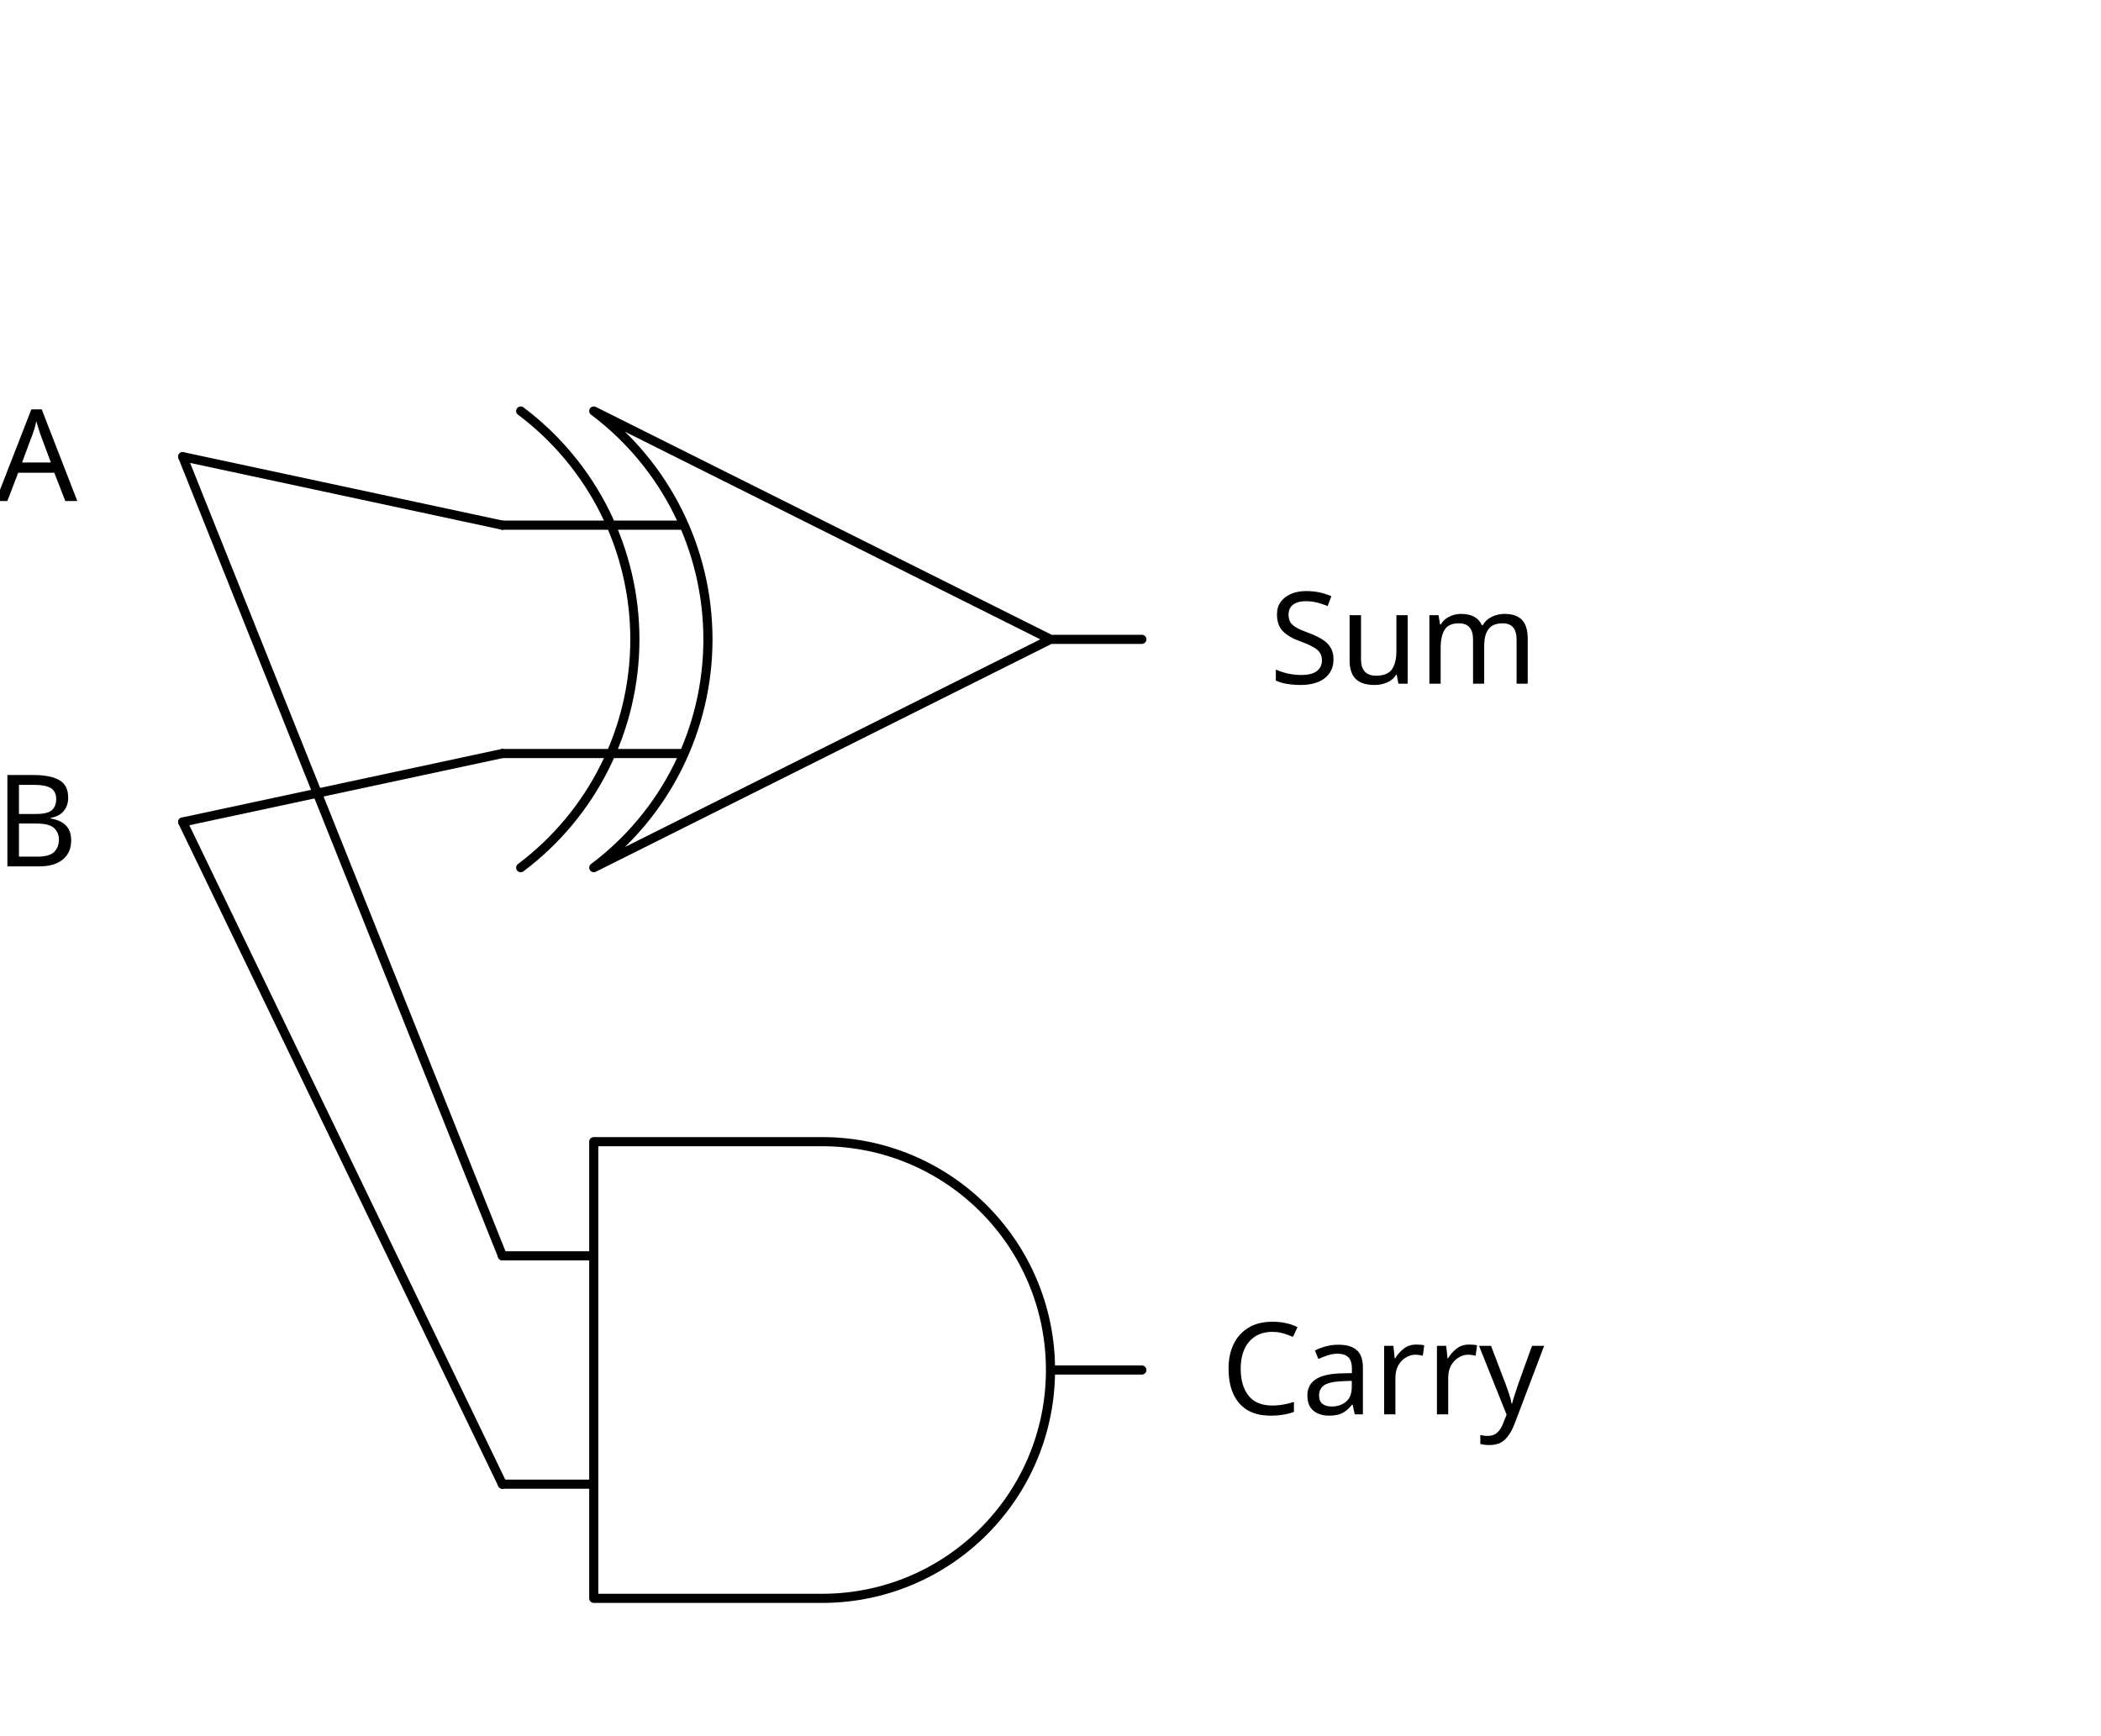
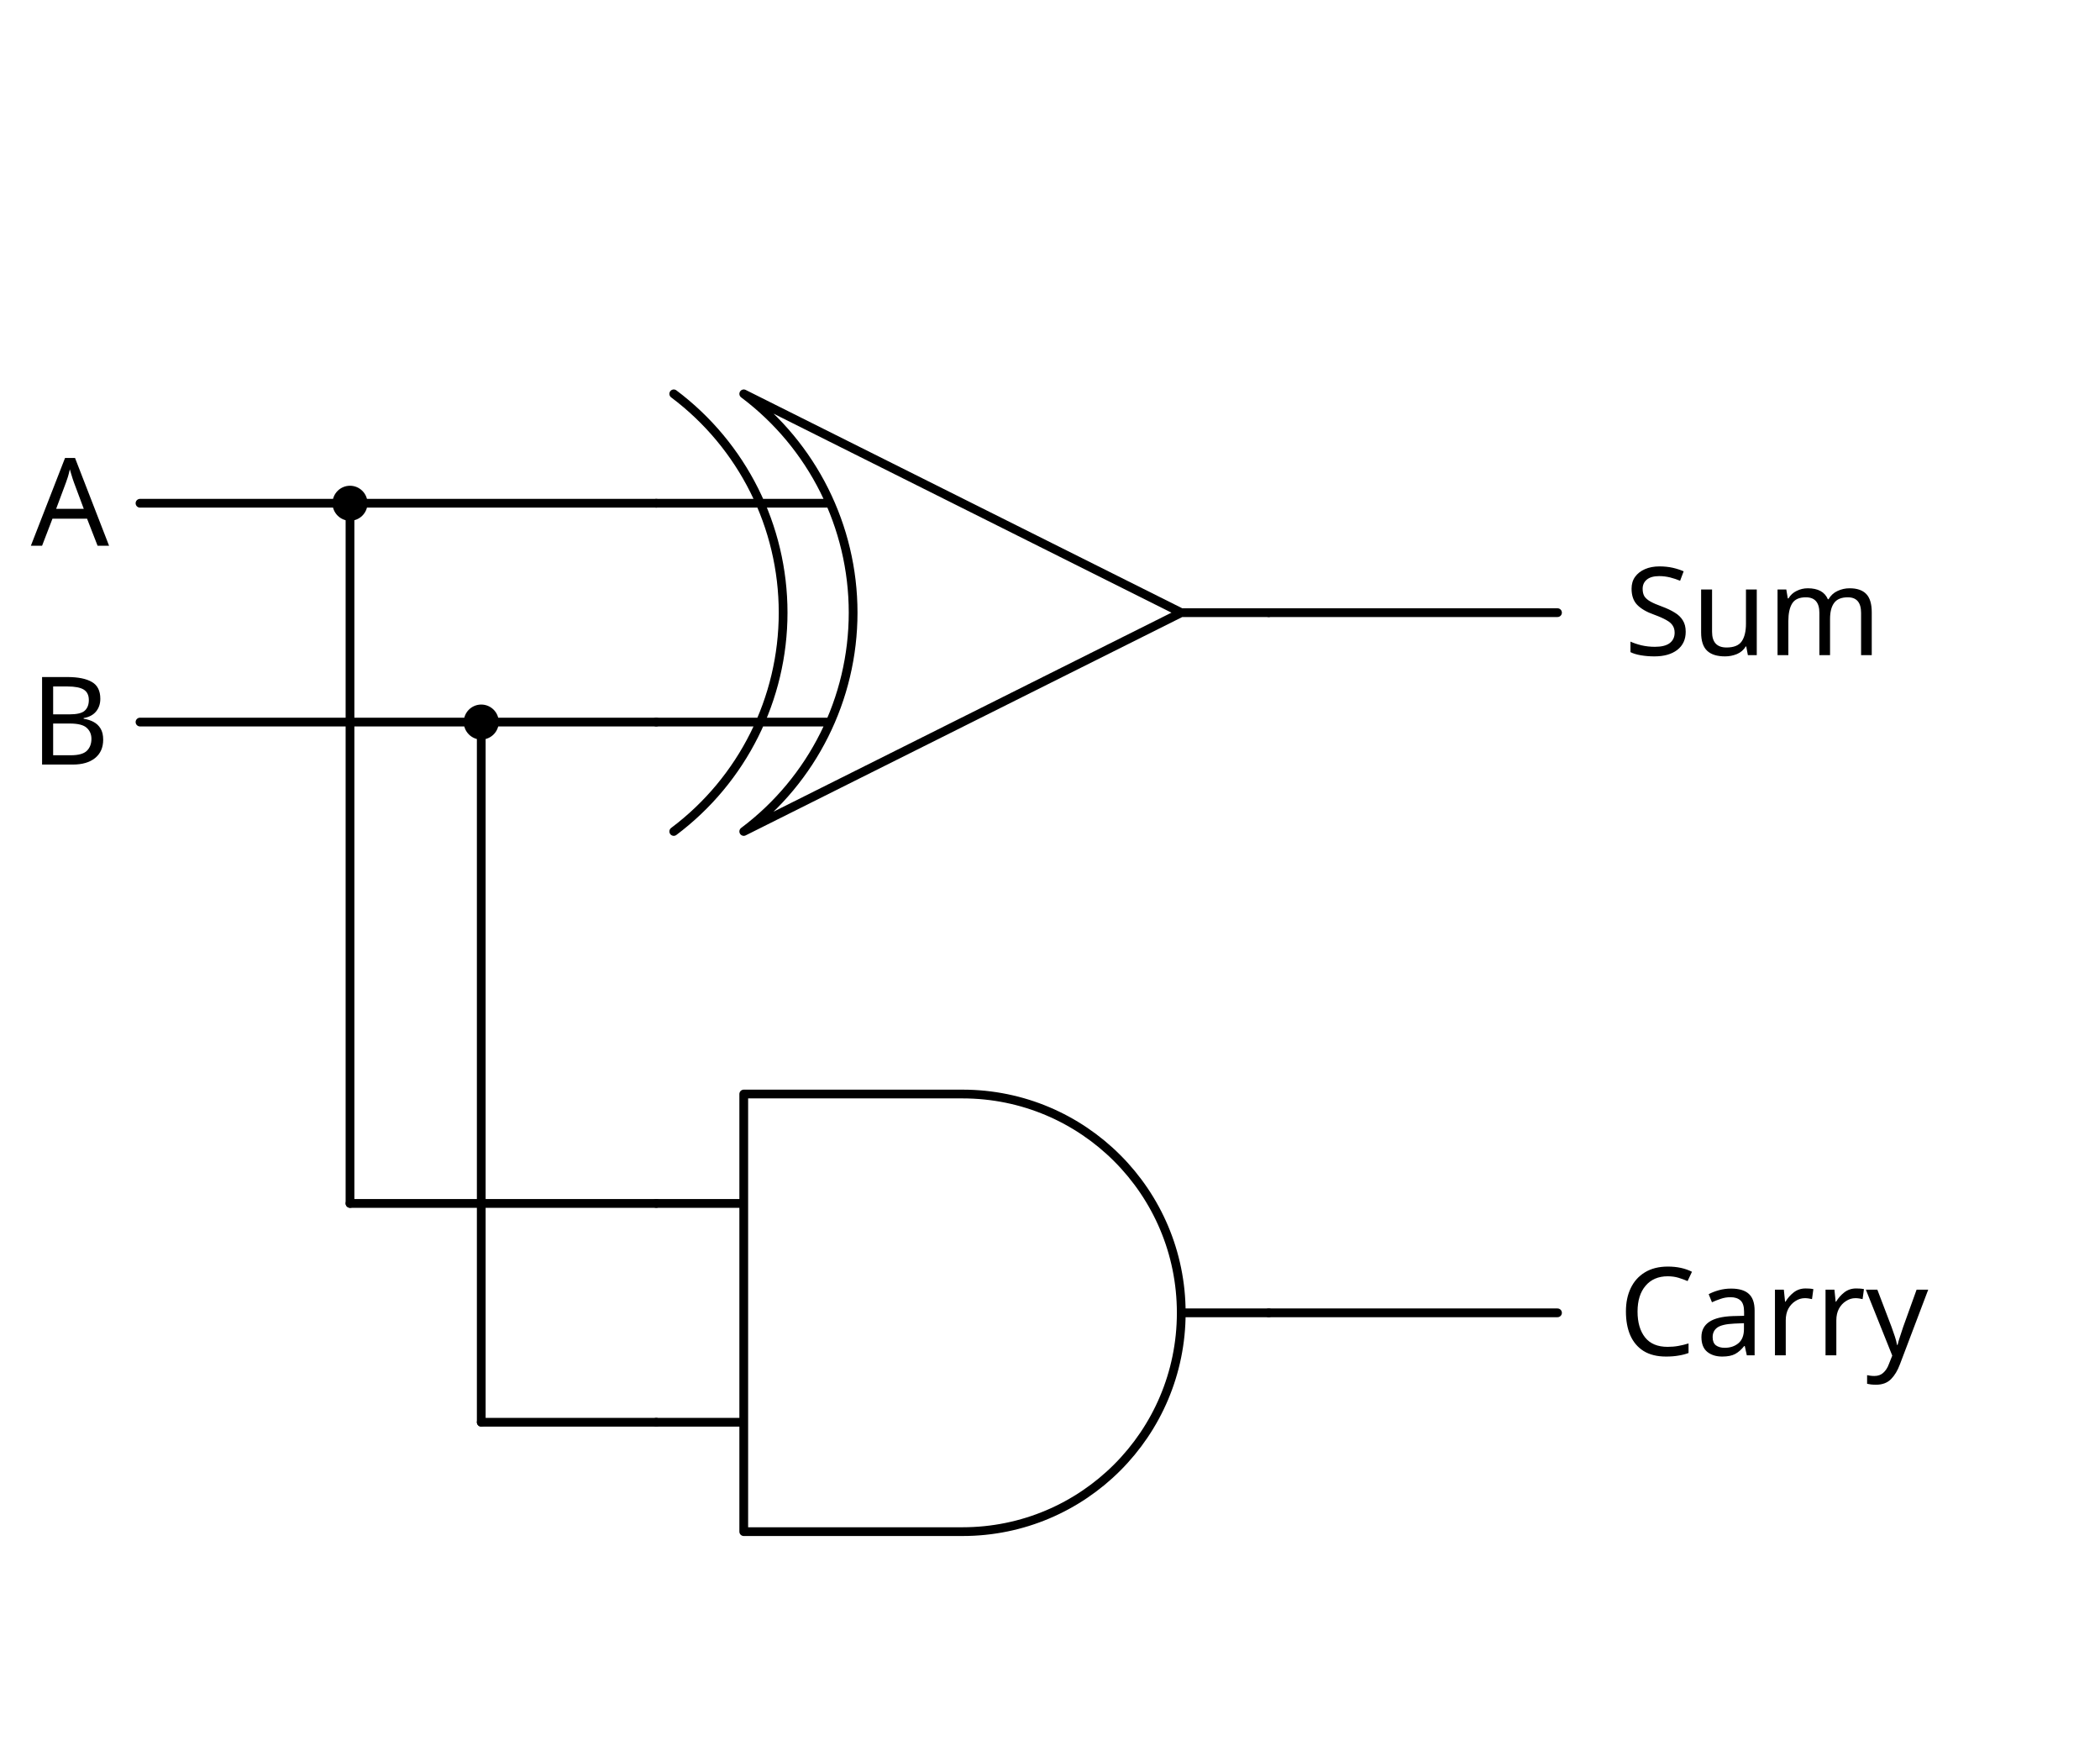
- <svg xmlns="http://www.w3.org/2000/svg" width="230" height="190" viewBox="0 0 230 190">
+ <svg xmlns="http://www.w3.org/2000/svg" width="240" height="200" viewBox="0 0 240 200">
  <g>
-     <path d="M 55 57.5 L 74.891 57.5 M 55 82.5 L 74.891 82.5 M 65 45 A 31.25 31.25 0 0 1 65 95 L 115 70 Z M 57 45 A 31.25 31.25 0 0 1 57 95 A 31.25 31.25 0 0 0 57 45 M 115 70 L 125 70" stroke="#000000" stroke-width="1" stroke-opacity="1" stroke-linecap="round" stroke-linejoin="round" fill="none" fill-opacity="1" opacity="1" />
+     <path d="M 75 57.5 L 94.891 57.5 M 75 82.5 L 94.891 82.5 M 85 45 A 31.25 31.25 0 0 1 85 95 L 135 70 Z M 77 45 A 31.25 31.25 0 0 1 77 95 A 31.25 31.25 0 0 0 77 45 M 135 70 L 145 70" stroke="#000000" stroke-width="1" stroke-opacity="1" stroke-linecap="round" stroke-linejoin="round" fill="none" fill-opacity="1" opacity="1" />
  </g>
  <g>
-     <path d="M 55 137.5 L 65 137.5 M 55 162.5 L 65 162.5 M 65 125 L 65 175 L 90 175 A 25 25 0 0 0 90 125 Z M 115 150 L 125 150" stroke="#000000" stroke-width="1" stroke-opacity="1" stroke-linecap="round" stroke-linejoin="round" fill="none" fill-opacity="1" opacity="1" />
+     <path d="M 75 137.5 L 85 137.5 M 75 162.5 L 85 162.5 M 85 125 L 85 175 L 110 175 A 25 25 0 0 0 110 125 Z M 135 150 L 145 150" stroke="#000000" stroke-width="1" stroke-opacity="1" stroke-linecap="round" stroke-linejoin="round" fill="none" fill-opacity="1" opacity="1" />
  </g>
  <g>
-     <path d="M 20 50 L 55 57.5" stroke="#000000" stroke-width="1" stroke-opacity="1" stroke-linecap="round" stroke-linejoin="round" fill="none" fill-opacity="1" opacity="1" />
+     <path d="M 16 57.5 L 40 57.5" stroke="#000000" stroke-width="1" stroke-opacity="1" stroke-linecap="round" stroke-linejoin="round" fill="none" fill-opacity="1" opacity="1" />
  </g>
  <g>
-     <path d="M 20 90 L 55 82.5" stroke="#000000" stroke-width="1" stroke-opacity="1" stroke-linecap="round" stroke-linejoin="round" fill="none" fill-opacity="1" opacity="1" />
+     <path d="M 40 57.5 L 75 57.5" stroke="#000000" stroke-width="1" stroke-opacity="1" stroke-linecap="round" stroke-linejoin="round" fill="none" fill-opacity="1" opacity="1" />
  </g>
  <g>
-     <path d="M 20 50 L 55 137.5" stroke="#000000" stroke-width="1" stroke-opacity="1" stroke-linecap="round" stroke-linejoin="round" fill="none" fill-opacity="1" opacity="1" />
+     <path d="M 40 57.5 L 40 137.5" stroke="#000000" stroke-width="1" stroke-opacity="1" stroke-linecap="round" stroke-linejoin="round" fill="none" fill-opacity="1" opacity="1" />
  </g>
  <g>
-     <path d="M 20 90 L 55 162.5" stroke="#000000" stroke-width="1" stroke-opacity="1" stroke-linecap="round" stroke-linejoin="round" fill="none" fill-opacity="1" opacity="1" />
+     <path d="M 40 137.5 L 75 137.5" stroke="#000000" stroke-width="1" stroke-opacity="1" stroke-linecap="round" stroke-linejoin="round" fill="none" fill-opacity="1" opacity="1" />
  </g>
-   <text x="3.998" y="50" font-family="sans-serif" font-size="14" font-weight="normal" fill="#000000" text-anchor="middle" dominant-baseline="middle">A</text>
-   <text x="3.998" y="90" font-family="sans-serif" font-size="14" font-weight="normal" fill="#000000" text-anchor="middle" dominant-baseline="middle">B</text>
-   <text x="153.664" y="70" font-family="sans-serif" font-size="14" font-weight="normal" fill="#000000" text-anchor="middle" dominant-baseline="middle">Sum</text>
-   <text x="151.336" y="150" font-family="sans-serif" font-size="14" font-weight="normal" fill="#000000" text-anchor="middle" dominant-baseline="middle">Carry</text>
+   <g>
+     <path d="M 16 82.5 L 55 82.5" stroke="#000000" stroke-width="1" stroke-opacity="1" stroke-linecap="round" stroke-linejoin="round" fill="none" fill-opacity="1" opacity="1" />
+   </g>
+   <g>
+     <path d="M 55 82.5 L 75 82.5" stroke="#000000" stroke-width="1" stroke-opacity="1" stroke-linecap="round" stroke-linejoin="round" fill="none" fill-opacity="1" opacity="1" />
+   </g>
+   <g>
+     <path d="M 55 82.5 L 55 162.5" stroke="#000000" stroke-width="1" stroke-opacity="1" stroke-linecap="round" stroke-linejoin="round" fill="none" fill-opacity="1" opacity="1" />
+   </g>
+   <g>
+     <path d="M 55 162.5 L 75 162.5" stroke="#000000" stroke-width="1" stroke-opacity="1" stroke-linecap="round" stroke-linejoin="round" fill="none" fill-opacity="1" opacity="1" />
+   </g>
+   <circle r="2" stroke="none" stroke-width="1" stroke-opacity="1" stroke-linecap="round" stroke-linejoin="round" fill="#000000" fill-opacity="1" opacity="1" cx="40" cy="57.5" />
+   <circle r="2" stroke="none" stroke-width="1" stroke-opacity="1" stroke-linecap="round" stroke-linejoin="round" fill="#000000" fill-opacity="1" opacity="1" cx="55" cy="82.5" />
+   <g>
+     <path d="M 145 70 L 178 70" stroke="#000000" stroke-width="1" stroke-opacity="1" stroke-linecap="round" stroke-linejoin="round" fill="none" fill-opacity="1" opacity="1" />
+   </g>
+   <g>
+     <path d="M 145 150 L 178 150" stroke="#000000" stroke-width="1" stroke-opacity="1" stroke-linecap="round" stroke-linejoin="round" fill="none" fill-opacity="1" opacity="1" />
+   </g>
+   <text x="8" y="57.5" font-family="sans-serif" font-size="14" font-weight="normal" fill="#000000" text-anchor="middle" dominant-baseline="middle">A</text>
+   <text x="8" y="82.5" font-family="sans-serif" font-size="14" font-weight="normal" fill="#000000" text-anchor="middle" dominant-baseline="middle">B</text>
+   <text x="200.336" y="70" font-family="sans-serif" font-size="14" font-weight="normal" fill="#000000" text-anchor="middle" dominant-baseline="middle">Sum</text>
+   <text x="202.664" y="150" font-family="sans-serif" font-size="14" font-weight="normal" fill="#000000" text-anchor="middle" dominant-baseline="middle">Carry</text>
</svg>
